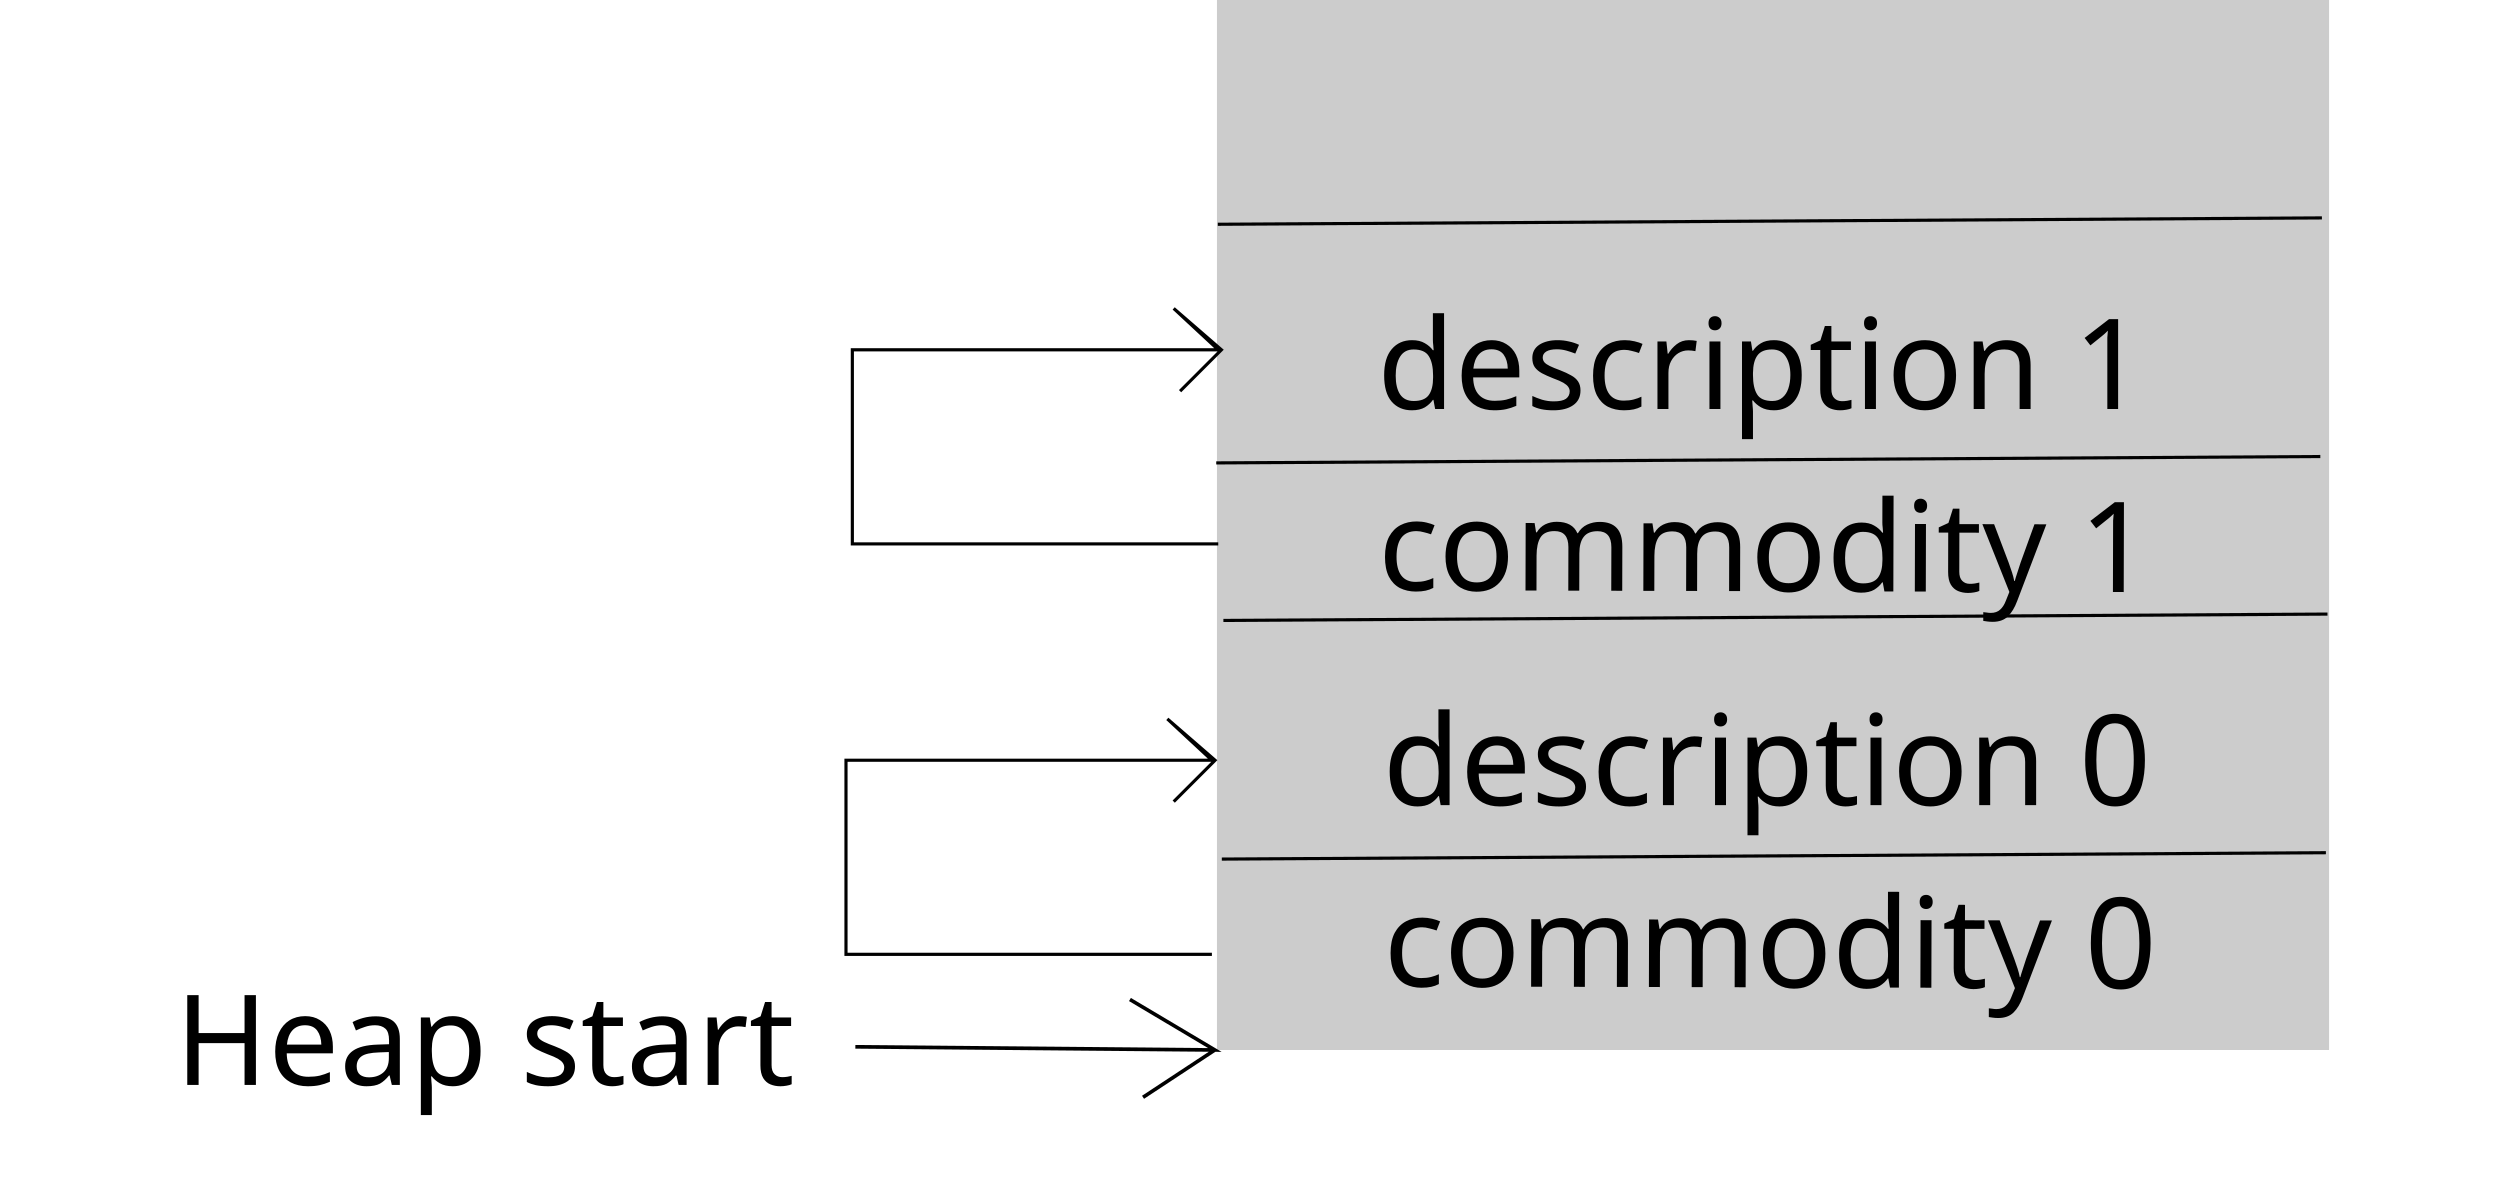
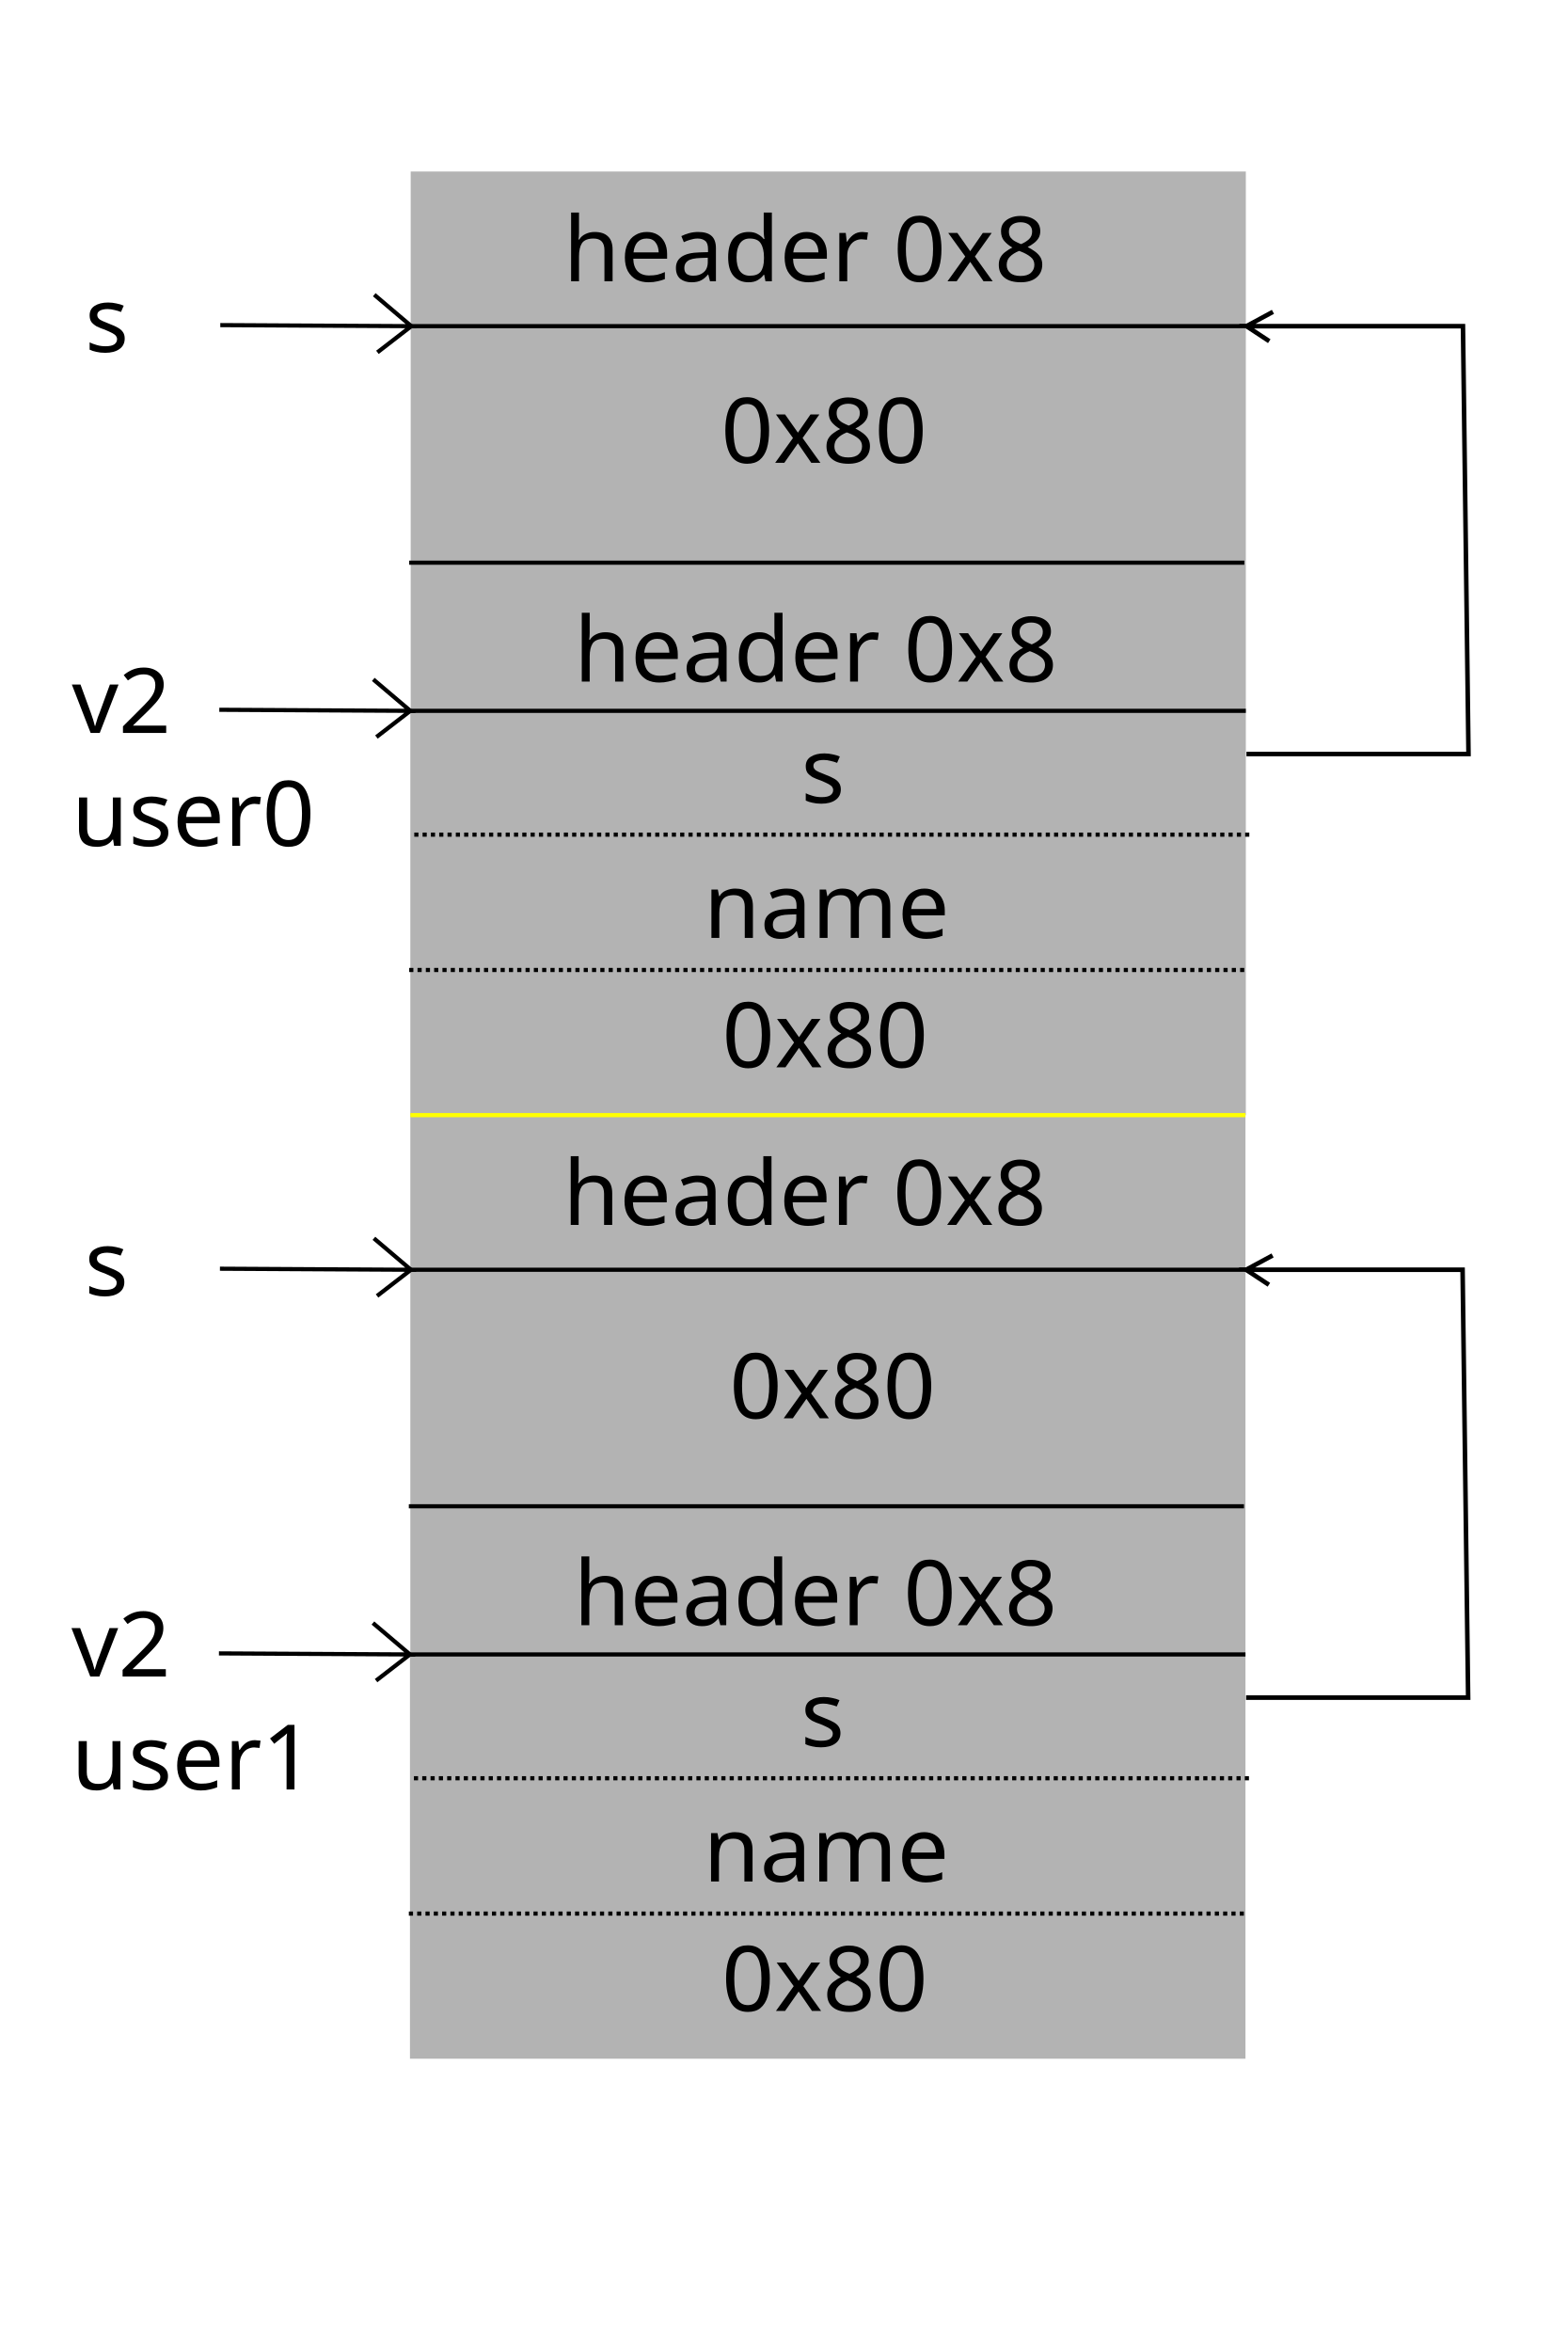
- <svg xmlns="http://www.w3.org/2000/svg" id="svg8" version="1.1" viewBox="0 0 210 100" height="100mm" width="210mm">
+ <svg xmlns="http://www.w3.org/2000/svg" id="svg8" version="1.1" viewBox="0 0 100 150" height="150mm" width="100mm">
  <defs id="defs2" />
  <g id="layer1">
-     <rect y="-70.025" x="102.224" height="158.224" width="93.418" id="rect833" style="fill:#cccccc;stroke-width:0.329" />
-     <text xml:space="preserve" style="font-style:normal;font-weight:normal;font-size:10.583px;line-height:1.25;font-family:sans-serif;fill:#000000;fill-opacity:1;stroke:none;stroke-width:0.265" x="116.431" y="82.565" id="text878" transform="rotate(0.143114)">
-       <tspan x="116.431" y="82.565" style="stroke-width:0.265" id="tspan880">commodity 0</tspan>
+     <rect style="fill:#b3b3b3;stroke-width:0.24" id="rect850" width="53.272" height="34.396" x="26.197" y="10.938" />
+     <rect style="fill:#b3b3b3;stroke-width:0.319" id="rect852" width="53.295" height="25.783" x="26.174" y="45.334" />
+     <path style="fill:none;stroke:#000000;stroke-width:0.265px;stroke-linecap:butt;stroke-linejoin:miter;stroke-opacity:1" d="m 26.102,35.885 h 53.272" id="path854" />
+     <path id="path854-0" d="m 26.237,20.8 h 53.272" style="fill:none;stroke:#000000;stroke-width:0.265px;stroke-linecap:butt;stroke-linejoin:miter;stroke-opacity:1" />
+     <path id="path854-6" d="m 26.197,45.334 h 53.272" style="fill:none;stroke:#000000;stroke-width:0.265px;stroke-linecap:butt;stroke-linejoin:miter;stroke-opacity:1" />
+     <text xml:space="preserve" style="font-size:5.81px;line-height:1.25;font-family:sans-serif;letter-spacing:0px;stroke-width:0.145" x="35.638" y="18.086" id="text879" transform="scale(1.008107,0.9919579)">
+       <tspan id="tspan877" x="35.638" y="18.086" style="stroke-width:0.145">header 0x8</tspan>
    </text>
-     <text id="text878-5" y="67.635" x="116.158" style="font-style:normal;font-weight:normal;font-size:10.583px;line-height:1.25;font-family:sans-serif;fill:#000000;fill-opacity:1;stroke:none;stroke-width:0.265" xml:space="preserve">
-       <tspan id="tspan880-7" style="stroke-width:0.265" y="67.635" x="116.158">description 0</tspan>
+     <text transform="scale(1.008107,0.9919579)" id="text879-8" y="43.819" x="36.311" style="font-size:5.81px;line-height:1.25;font-family:sans-serif;letter-spacing:0px;stroke-width:0.145" xml:space="preserve">
+       <tspan style="stroke-width:0.145" y="43.819" x="36.311" id="tspan877-3">header 0x8</tspan>
    </text>
-     <path style="fill:none;stroke:#000000;stroke-width:0.265px;stroke-linecap:butt;stroke-linejoin:miter;stroke-opacity:1" d="m 102.224,88.199 v 0 h 0" id="path904" />
-     <path style="fill:none;stroke:#000000;stroke-width:0.308px;stroke-linecap:butt;stroke-linejoin:miter;stroke-opacity:1" d="m 71.85,87.933 30.196,0.265 -7.13,-4.239 7.13,4.239 -6.031,3.974" id="path906" />
-     <text xml:space="preserve" style="font-style:normal;font-weight:normal;font-size:10.583px;line-height:1.25;font-family:sans-serif;fill:#000000;fill-opacity:1;stroke:none;stroke-width:0.265" x="14.7" y="91.139" id="text910">
-       <tspan x="14.7" y="91.139" style="stroke-width:0.265" id="tspan912">Heap start</tspan>
+     <text xml:space="preserve" style="font-size:5.81px;line-height:1.25;font-family:sans-serif;letter-spacing:0px;stroke-width:0.145" x="5.374" y="22.622" id="text879-3-5-5-0" transform="scale(1.008107,0.9919579)">
+       <tspan id="tspan877-4-5-3-3" x="5.374" y="22.622" style="stroke-width:0.145">s</tspan>
    </text>
-     <path style="fill:none;stroke:#000000;stroke-width:0.265px;stroke-linecap:butt;stroke-linejoin:miter;stroke-opacity:1" d="m 102.632,72.163 92.743,-0.535" id="path916" />
-     <path id="path916-6" d="m 102.765,52.118 92.743,-0.535" style="fill:none;stroke:#000000;stroke-width:0.265px;stroke-linecap:butt;stroke-linejoin:miter;stroke-opacity:1" />
-     <text transform="rotate(0.1431141)" id="text878-8" y="49.288" x="115.88" style="font-style:normal;font-weight:normal;font-size:10.583px;line-height:1.25;font-family:sans-serif;fill:#000000;fill-opacity:1;stroke:none;stroke-width:0.265" xml:space="preserve">
-       <tspan id="tspan880-2" style="stroke-width:0.265" y="49.288" x="115.88">commodity 1</tspan>
+     <path id="path969-2" d="m 14.052,20.734 12.185,0.067 -2.363,-2.005 2.363,2.005 -2.162,1.67" style="fill:none;stroke:#000000;stroke-width:0.265px;stroke-linecap:butt;stroke-linejoin:miter;stroke-opacity:1" />
+     <path style="fill:none;stroke:#000000;stroke-width:0.265;stroke-linecap:butt;stroke-linejoin:miter;stroke-miterlimit:4;stroke-dasharray:0.265, 0.265;stroke-dashoffset:0;stroke-opacity:1" d="m 26.426,53.23 h 53.272" id="path854-0-3" />
+     <text transform="scale(1.008107,0.9919579)" id="text879-3-5-5-0-1" y="51.609" x="50.687" style="font-size:5.81px;line-height:1.25;font-family:sans-serif;letter-spacing:0px;stroke-width:0.145" xml:space="preserve">
+       <tspan style="stroke-width:0.145" y="51.609" x="50.687" id="tspan877-4-5-3-3-5">s</tspan>
    </text>
-     <text xml:space="preserve" style="font-style:normal;font-weight:normal;font-size:10.583px;line-height:1.25;font-family:sans-serif;fill:#000000;fill-opacity:1;stroke:none;stroke-width:0.265" x="115.691" y="34.356" id="text878-5-3">
-       <tspan x="115.691" y="34.356" style="stroke-width:0.265" id="tspan880-7-2">description 1</tspan>
+     <path style="fill:none;stroke:#000000;stroke-width:0.29px;stroke-linecap:butt;stroke-linejoin:miter;stroke-opacity:1" d="m 79.509,48.088 h 14.164 l -0.353,-27.287 h -13.811 l 1.455,0.958 -1.455,-0.958 1.69,-0.913" id="path1027" />
+     <text xml:space="preserve" style="font-size:5.81px;line-height:1.25;font-family:sans-serif;letter-spacing:0px;stroke-width:0.145" x="45.618" y="29.753" id="text879-3-5-5-6" transform="scale(1.008107,0.9919579)">
+       <tspan x="45.618" y="29.753" style="stroke-width:0.145" id="tspan1051">0x80</tspan>
    </text>
-     <path id="path916-1" d="m 102.164,38.884 92.743,-0.535" style="fill:none;stroke:#000000;stroke-width:0.265px;stroke-linecap:butt;stroke-linejoin:miter;stroke-opacity:1" />
-     <path style="fill:none;stroke:#000000;stroke-width:0.265px;stroke-linecap:butt;stroke-linejoin:miter;stroke-opacity:1" d="m 102.297,18.839 92.743,-0.535" id="path916-6-8" />
-     <path style="fill:none;stroke:#000000;stroke-width:0.265px;stroke-linecap:butt;stroke-linejoin:miter;stroke-opacity:1" d="M 101.799,80.165 H 71.063 V 63.861 h 30.736 l -3.742,-3.474 4.009,3.474 -3.474,3.475" id="path990" />
-     <path style="fill:none;stroke:#000000;stroke-width:0.265px;stroke-linecap:butt;stroke-linejoin:miter;stroke-opacity:1" d="M 102.333,45.687 H 71.597 V 29.383 h 30.736 l -3.742,-3.474 4.009,3.474 -3.474,3.475" id="path990-1" />
+     <text xml:space="preserve" style="font-size:5.81px;line-height:1.25;font-family:sans-serif;letter-spacing:0px;stroke-width:0.145" x="45.689" y="68.621" id="text879-3-5-5-06" transform="scale(1.008107,0.9919579)">
+       <tspan id="tspan877-4-5-3-9" x="45.689" y="68.621" style="stroke-width:0.145">0x80</tspan>
+     </text>
+     <path id="path854-0-3-3" d="m 26.103,61.861 h 53.272" style="fill:none;stroke:#000000;stroke-width:0.265;stroke-linecap:butt;stroke-linejoin:miter;stroke-miterlimit:4;stroke-dasharray:0.265, 0.265;stroke-dashoffset:0;stroke-opacity:1" />
+     <text transform="scale(1.008107,0.9919579)" id="text879-3-5-5-06-8" y="60.299" x="44.516" style="font-size:5.81px;line-height:1.25;font-family:sans-serif;letter-spacing:0px;stroke-width:0.145" xml:space="preserve">
+       <tspan style="stroke-width:0.145" y="60.299" x="44.516" id="tspan877-4-5-3-9-5">name</tspan>
+     </text>
+     <path style="fill:none;stroke:#000000;stroke-width:0.265px;stroke-linecap:butt;stroke-linejoin:miter;stroke-opacity:1" d="m 13.989,45.267 12.185,0.067 -2.363,-2.005 2.363,2.005 -2.162,1.67" id="path969-2-9" />
+     <text transform="scale(1.008107,0.9919579)" id="text879-3-5-5-0-7" y="47.119" x="4.547" style="font-size:5.81px;line-height:1.25;font-family:sans-serif;letter-spacing:0px;stroke-width:0.145" xml:space="preserve">
+       <tspan style="stroke-width:0.145" y="47.119" x="4.547" id="tspan877-4-5-3-3-8">v2</tspan>
+       <tspan style="stroke-width:0.145" y="54.382" x="4.547" id="tspan1600">user0</tspan>
+     </text>
+     <rect y="71.117" x="26.174" height="34.396" width="53.272" id="rect850-0" style="fill:#b3b3b3;stroke-width:0.24" />
+     <rect y="105.513" x="26.151" height="25.783" width="53.295" id="rect852-3" style="fill:#b3b3b3;stroke-width:0.319" />
+     <path id="path854-01" d="m 26.079,96.064 h 53.272" style="fill:none;stroke:#000000;stroke-width:0.265px;stroke-linecap:butt;stroke-linejoin:miter;stroke-opacity:1" />
+     <path style="fill:none;stroke:#000000;stroke-width:0.265px;stroke-linecap:butt;stroke-linejoin:miter;stroke-opacity:1" d="m 26.214,80.979 h 53.272" id="path854-0-9" />
+     <path style="fill:none;stroke:#000000;stroke-width:0.265px;stroke-linecap:butt;stroke-linejoin:miter;stroke-opacity:1" d="m 26.174,105.513 h 53.272" id="path854-6-6" />
+     <text transform="scale(1.008107,0.9919579)" id="text879-0" y="78.753" x="35.615" style="font-size:5.81px;line-height:1.25;font-family:sans-serif;letter-spacing:0px;stroke-width:0.145" xml:space="preserve">
+       <tspan style="stroke-width:0.145" y="78.753" x="35.615" id="tspan877-6">header 0x8</tspan>
+     </text>
+     <text xml:space="preserve" style="font-size:5.81px;line-height:1.25;font-family:sans-serif;letter-spacing:0px;stroke-width:0.145" x="36.288" y="104.486" id="text879-8-6" transform="scale(1.008107,0.9919579)">
+       <tspan id="tspan877-3-6" x="36.288" y="104.486" style="stroke-width:0.145">header 0x8</tspan>
+     </text>
+     <text transform="scale(1.008107,0.9919579)" id="text879-3-5-5-0-9" y="83.289" x="5.351" style="font-size:5.81px;line-height:1.25;font-family:sans-serif;letter-spacing:0px;stroke-width:0.145" xml:space="preserve">
+       <tspan style="stroke-width:0.145" y="83.289" x="5.351" id="tspan877-4-5-3-3-85">s</tspan>
+     </text>
+     <path style="fill:none;stroke:#000000;stroke-width:0.265px;stroke-linecap:butt;stroke-linejoin:miter;stroke-opacity:1" d="m 14.029,80.913 12.185,0.067 -2.363,-2.005 2.363,2.005 -2.162,1.67" id="path969-2-2" />
+     <path id="path854-0-3-7" d="m 26.403,113.409 h 53.272" style="fill:none;stroke:#000000;stroke-width:0.265;stroke-linecap:butt;stroke-linejoin:miter;stroke-miterlimit:4;stroke-dasharray:0.265, 0.265;stroke-dashoffset:0;stroke-opacity:1" />
+     <text xml:space="preserve" style="font-size:5.81px;line-height:1.25;font-family:sans-serif;letter-spacing:0px;stroke-width:0.145" x="50.664" y="112.276" id="text879-3-5-5-0-1-8" transform="scale(1.008107,0.9919579)">
+       <tspan id="tspan877-4-5-3-3-5-5" x="50.664" y="112.276" style="stroke-width:0.145">s</tspan>
+     </text>
+     <path id="path1027-8" d="m 79.486,108.267 h 14.164 L 93.296,80.979 h -13.811 l 1.455,0.958 -1.455,-0.958 1.69,-0.913" style="fill:none;stroke:#000000;stroke-width:0.29px;stroke-linecap:butt;stroke-linejoin:miter;stroke-opacity:1" />
+     <text transform="scale(1.008107,0.9919579)" id="text879-3-5-5-6-6" y="91.182" x="46.158" style="font-size:5.81px;line-height:1.25;font-family:sans-serif;letter-spacing:0px;stroke-width:0.145" xml:space="preserve">
+       <tspan id="tspan1051-4" style="stroke-width:0.145" y="91.182" x="46.158">0x80</tspan>
+     </text>
+     <text transform="scale(1.008107,0.9919579)" id="text879-3-5-5-06-0" y="129.287" x="45.666" style="font-size:5.81px;line-height:1.25;font-family:sans-serif;letter-spacing:0px;stroke-width:0.145" xml:space="preserve">
+       <tspan style="stroke-width:0.145" y="129.287" x="45.666" id="tspan877-4-5-3-9-4">0x80</tspan>
+     </text>
+     <path style="fill:none;stroke:#000000;stroke-width:0.265;stroke-linecap:butt;stroke-linejoin:miter;stroke-miterlimit:4;stroke-dasharray:0.265, 0.265;stroke-dashoffset:0;stroke-opacity:1" d="m 26.08,122.04 h 53.272" id="path854-0-3-3-6" />
+     <text xml:space="preserve" style="font-size:5.81px;line-height:1.25;font-family:sans-serif;letter-spacing:0px;stroke-width:0.145" x="44.493" y="120.965" id="text879-3-5-5-06-8-4" transform="scale(1.008107,0.9919579)">
+       <tspan id="tspan877-4-5-3-9-5-6" x="44.493" y="120.965" style="stroke-width:0.145">name</tspan>
+     </text>
+     <path id="path969-2-9-9" d="m 13.966,105.446 12.185,0.067 -2.363,-2.005 2.363,2.005 -2.162,1.67" style="fill:none;stroke:#000000;stroke-width:0.265px;stroke-linecap:butt;stroke-linejoin:miter;stroke-opacity:1" />
+     <text xml:space="preserve" style="font-size:5.81px;line-height:1.25;font-family:sans-serif;letter-spacing:0px;stroke-width:0.145" x="4.524" y="107.786" id="text879-3-5-5-0-7-0" transform="scale(1.008107,0.9919579)">
+       <tspan id="tspan877-4-5-3-3-8-0" x="4.524" y="107.786" style="stroke-width:0.145">v2</tspan>
+       <tspan x="4.524" y="115.049" style="stroke-width:0.145" id="tspan1602">user1</tspan>
+     </text>
+     <path id="path854-6-6-4" d="M 26.174,71.117 H 79.446" style="fill:none;stroke:#ffff00;stroke-width:0.265px;stroke-linecap:butt;stroke-linejoin:miter;stroke-opacity:1" />
  </g>
</svg>
